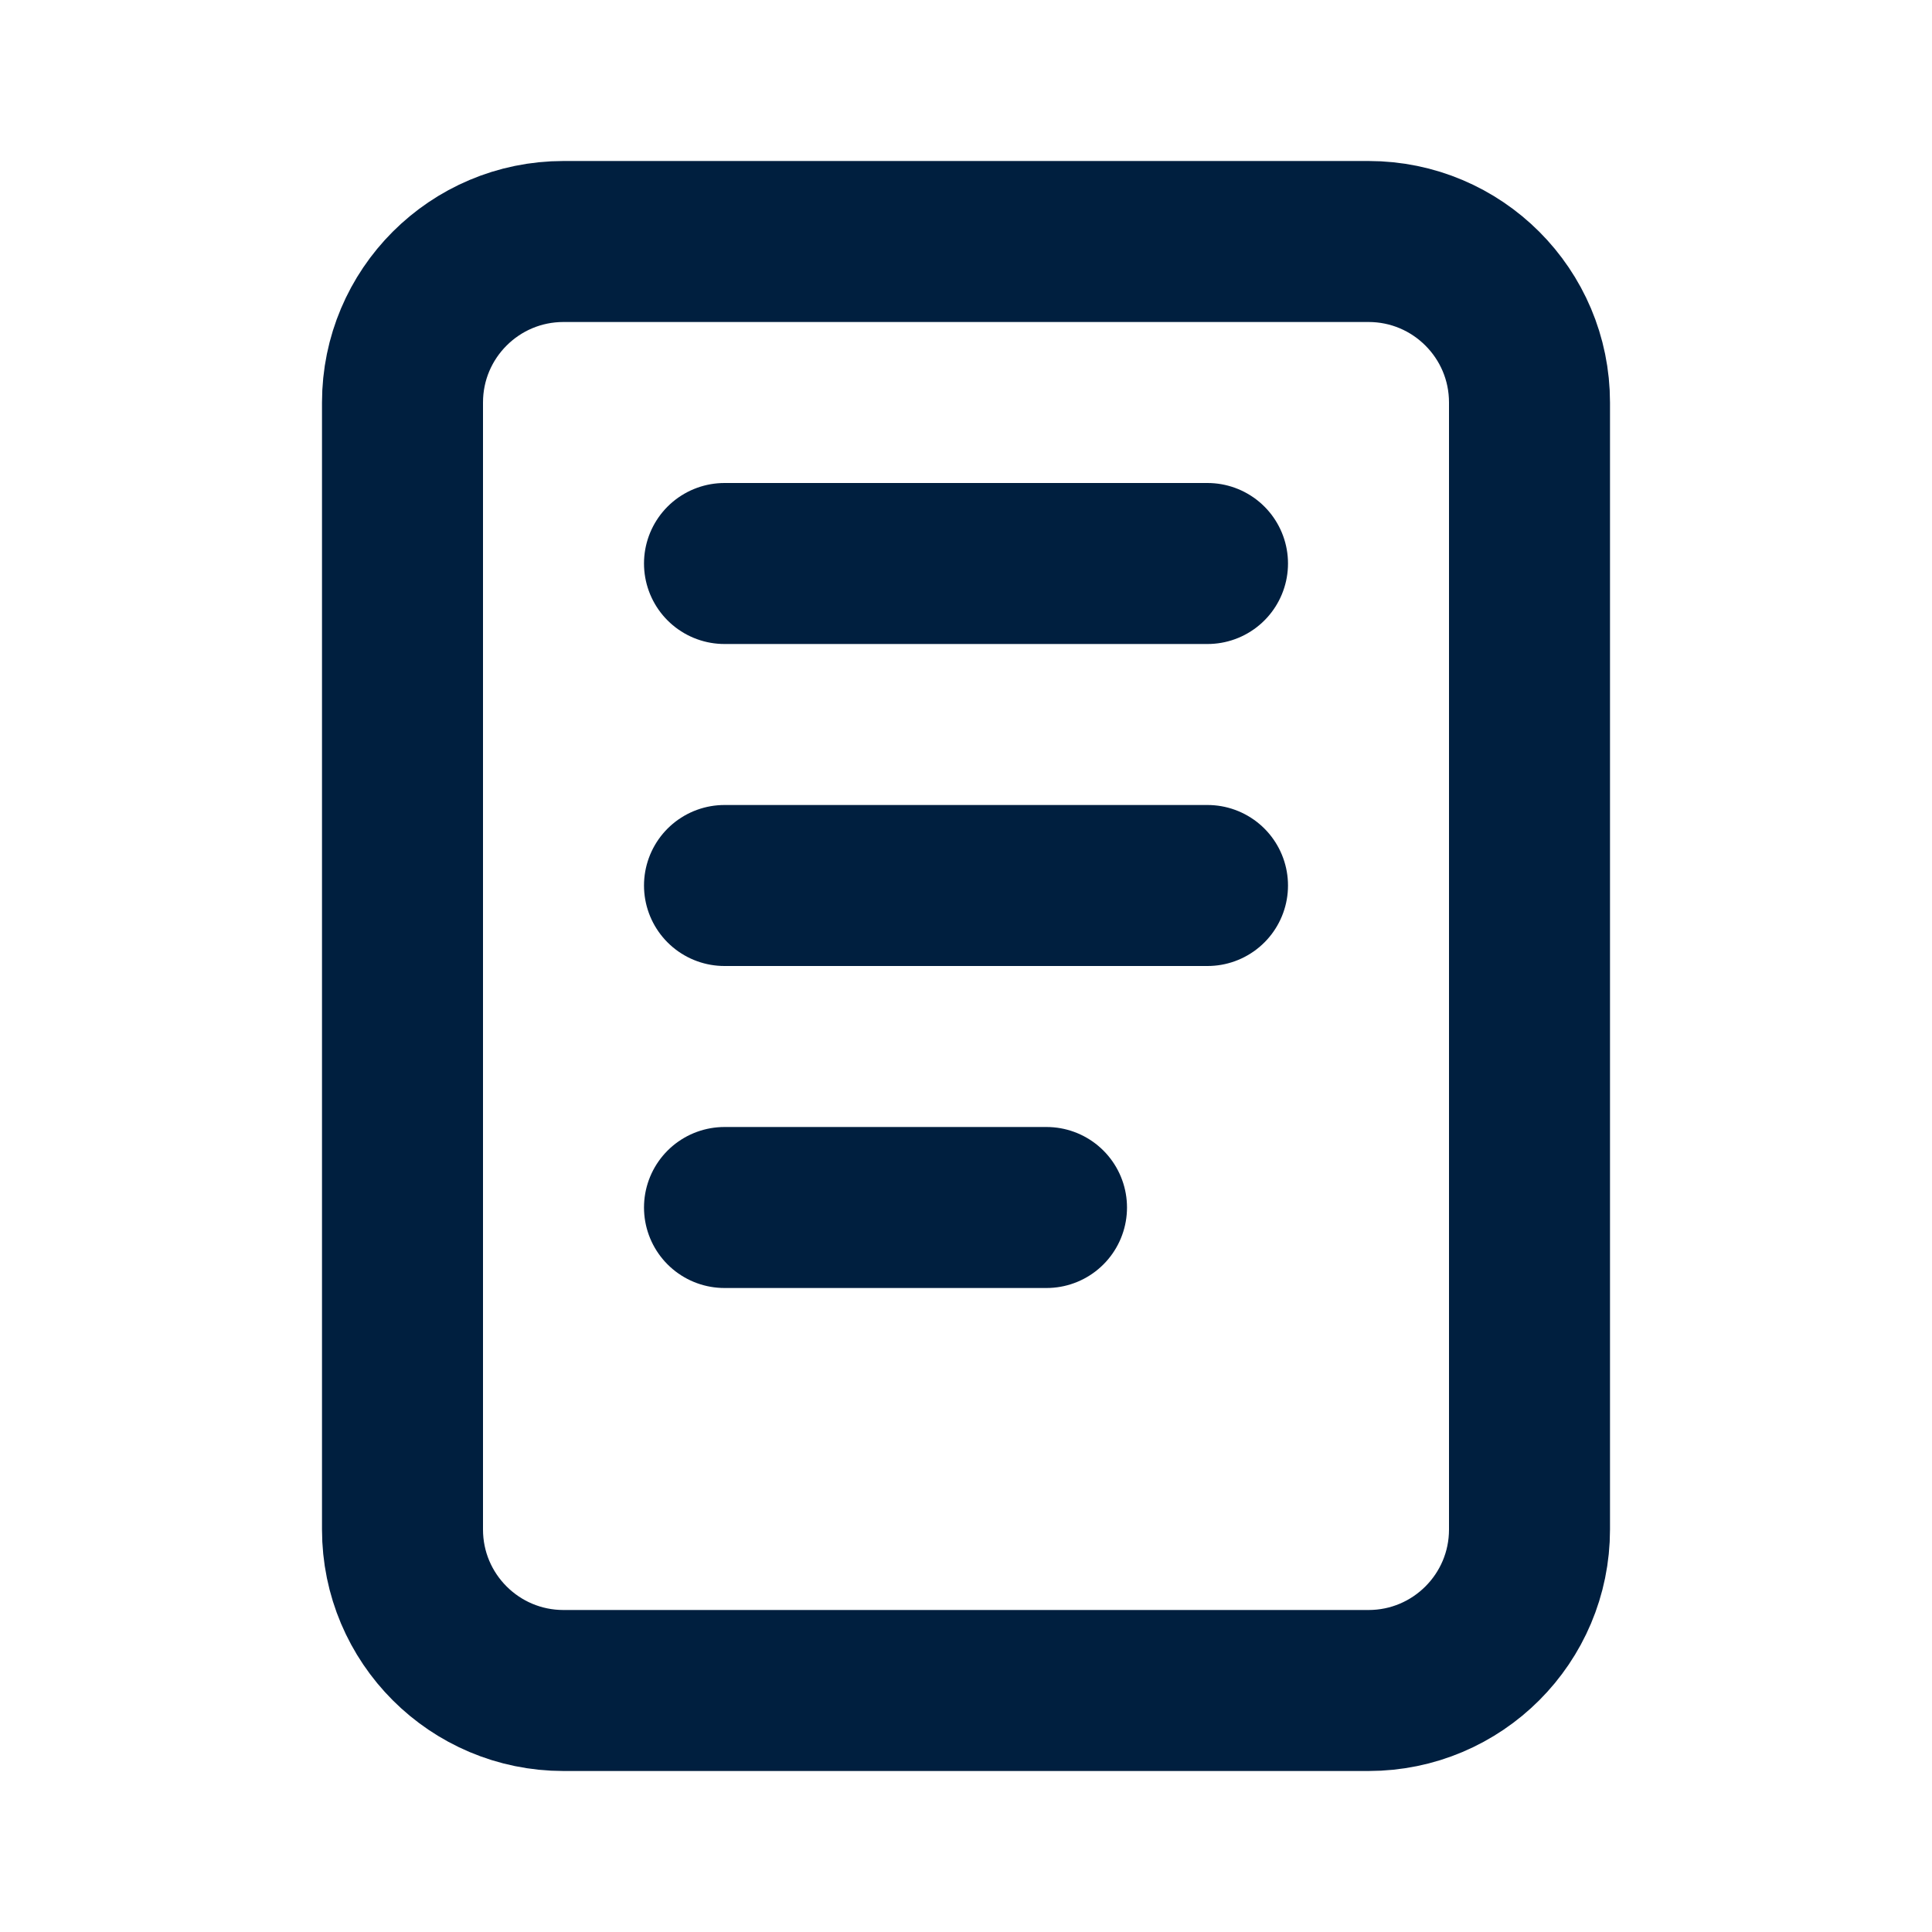
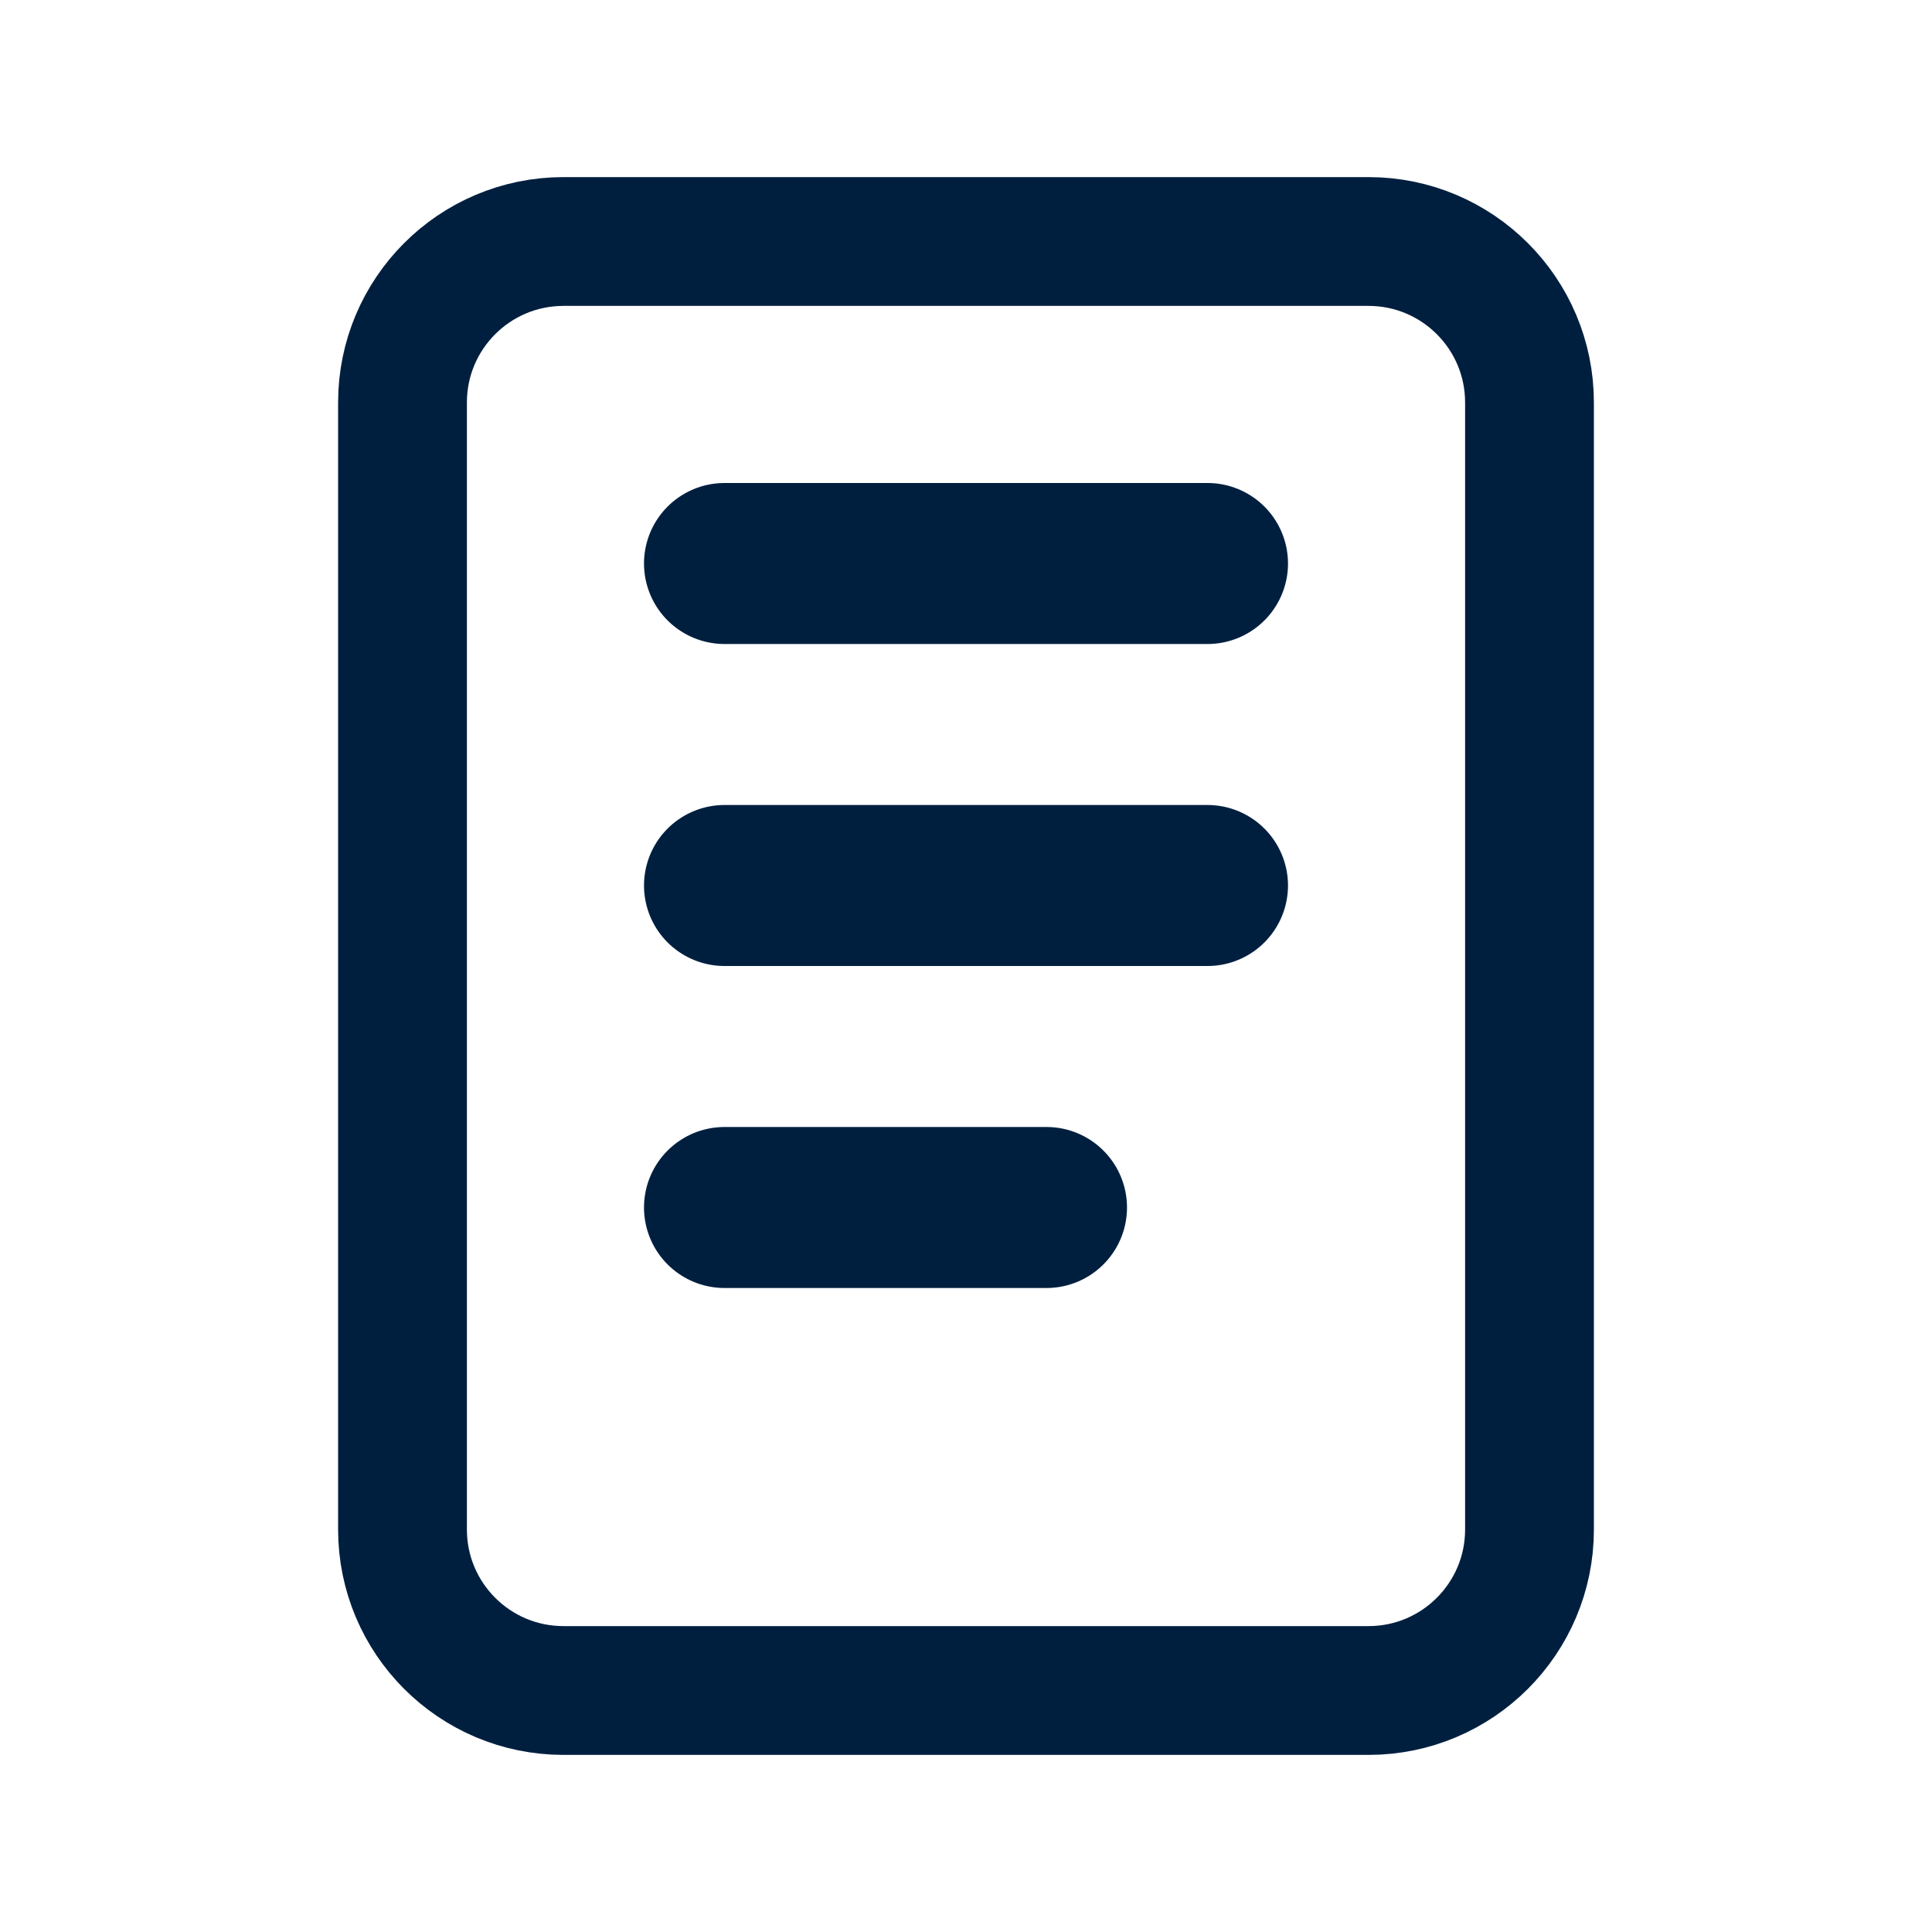
<svg xmlns="http://www.w3.org/2000/svg" class="icon icon-tabler icon-tabler-notes" width="24" height="24" viewBox="0 0 24 24" stroke-width="2" stroke="#001f3f" fill="none" stroke-linecap="round" stroke-linejoin="round">
  <path stroke="none" d="M0 0h24v24H0z" />
-   <rect x="5" y="3" width="14" height="18" rx="2" />
+   <rect x="5" y="3" width="14" height="18" rx="2" stroke-width="1.6" />
  <line x1="9" y1="7" x2="15" y2="7" />
  <line x1="9" y1="11" x2="15" y2="11" />
  <line x1="9" y1="15" x2="13" y2="15" />
</svg>
